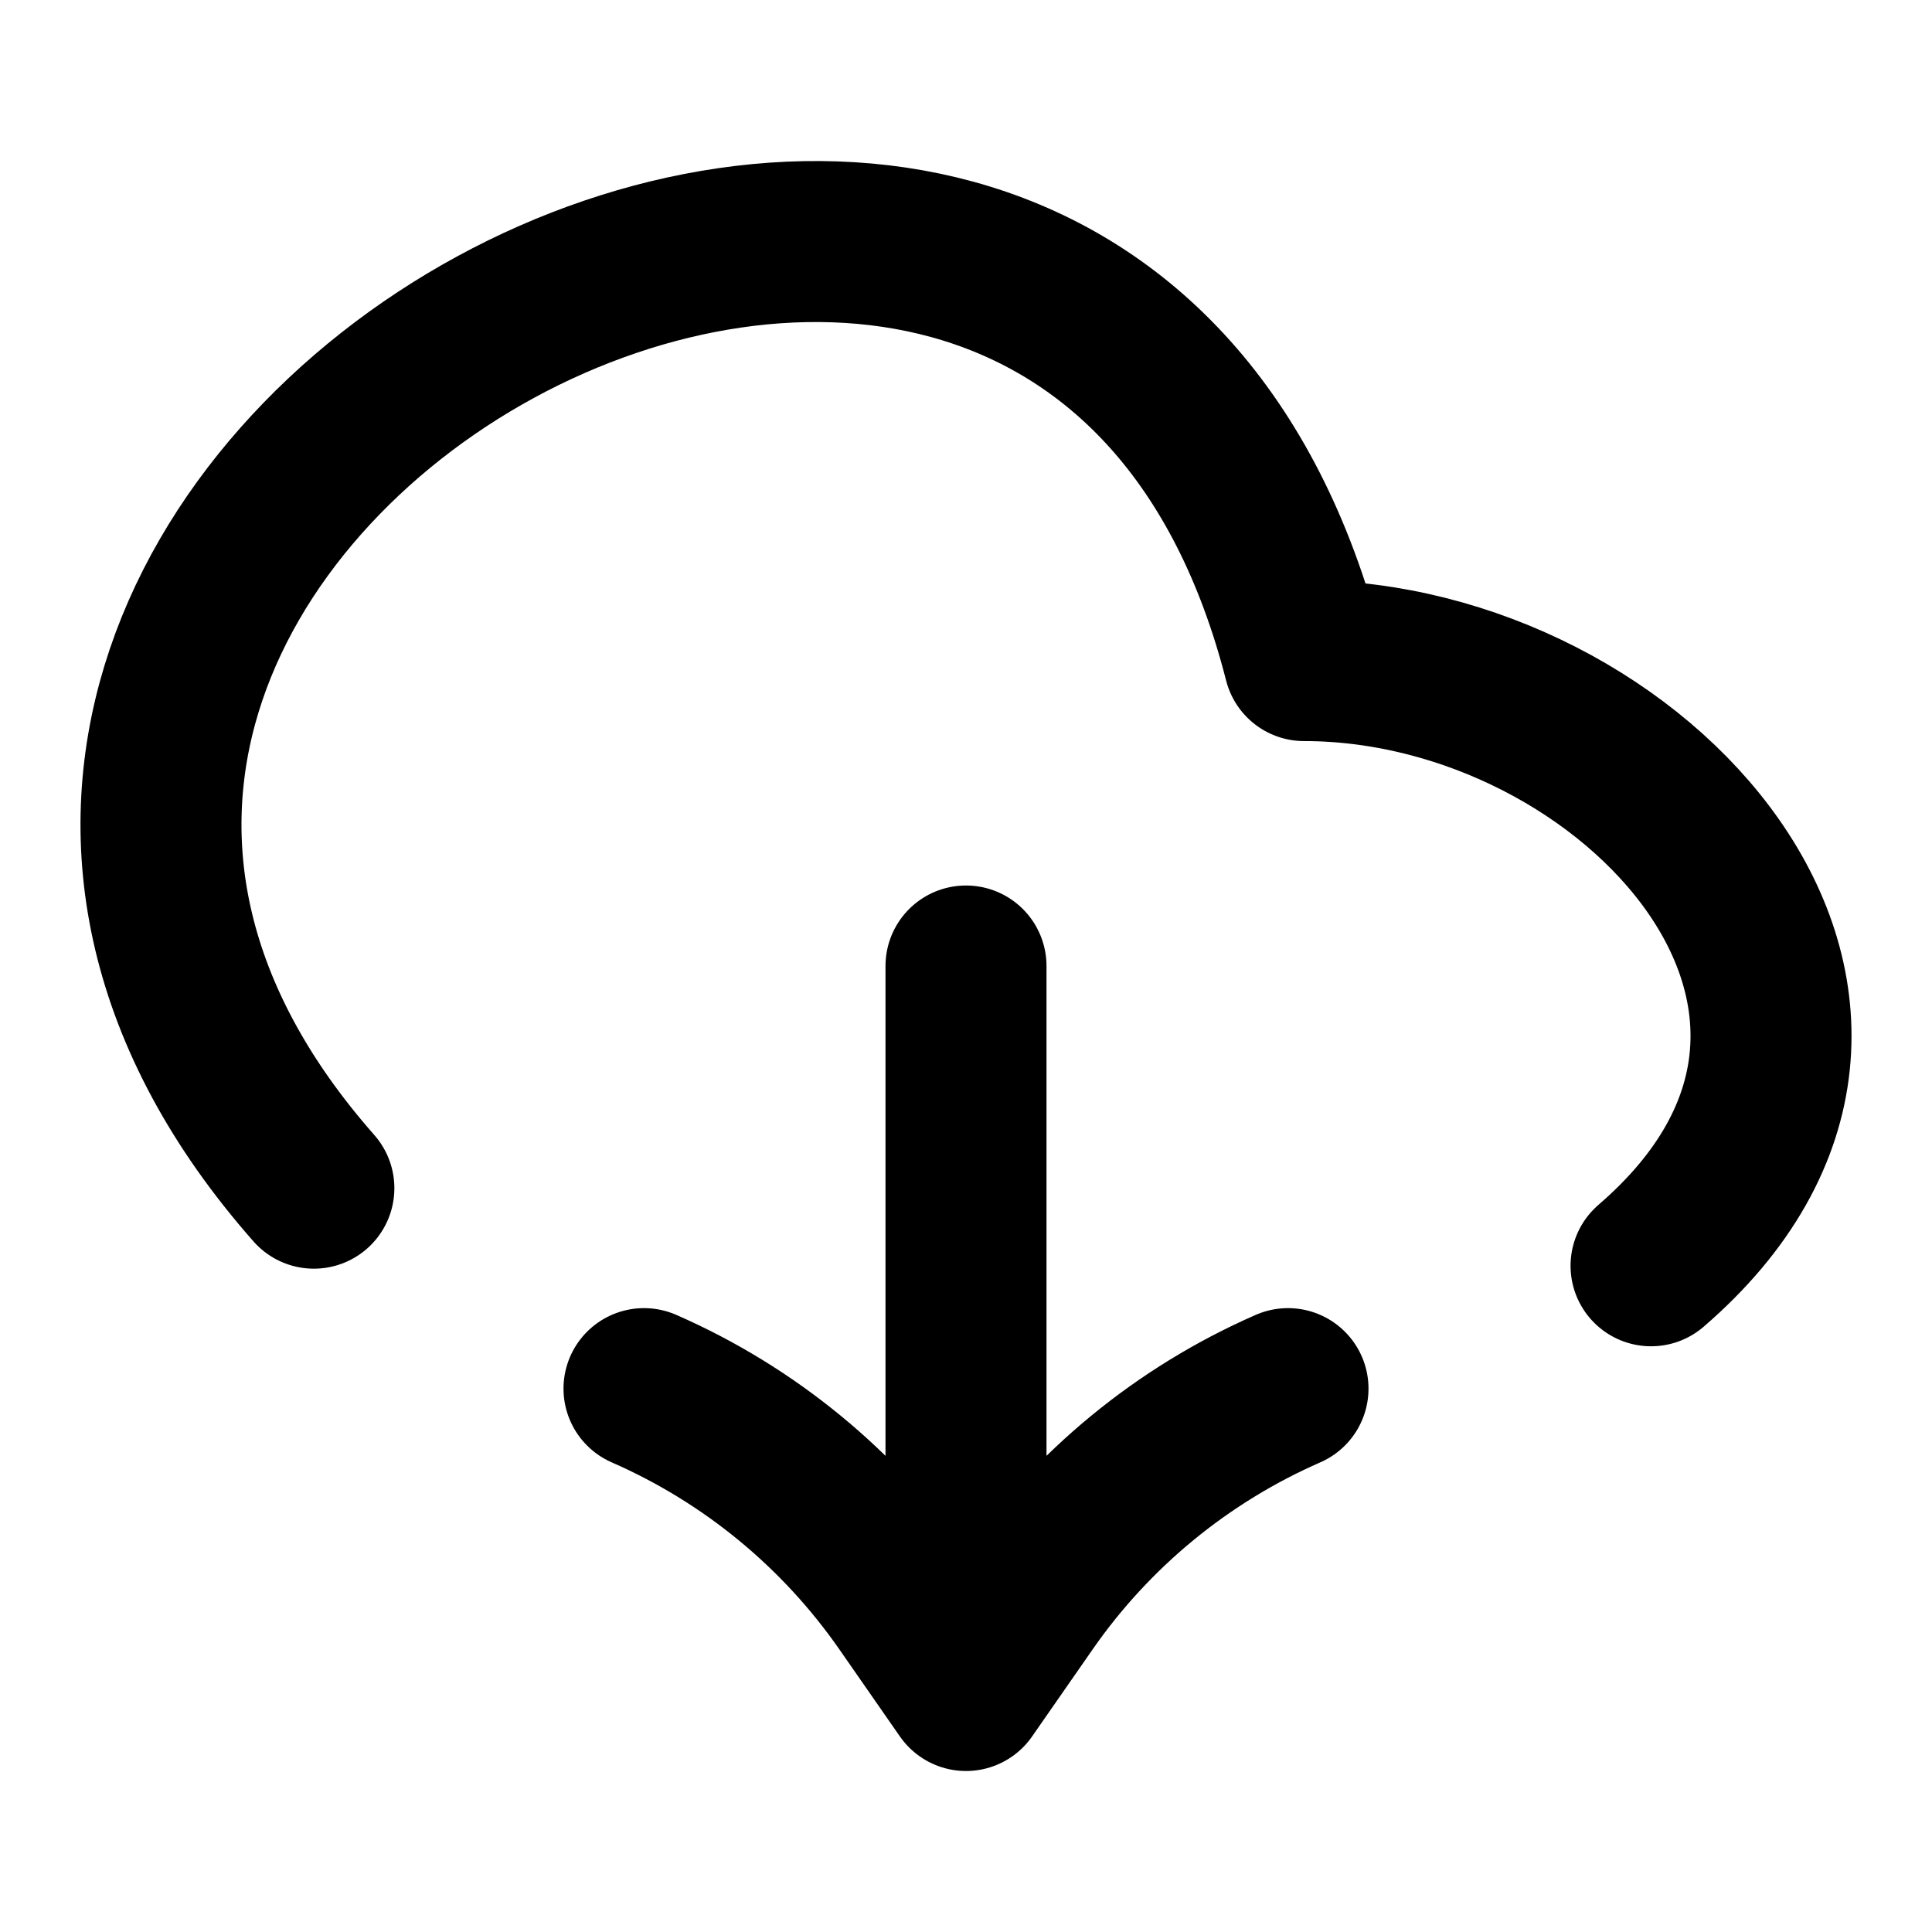
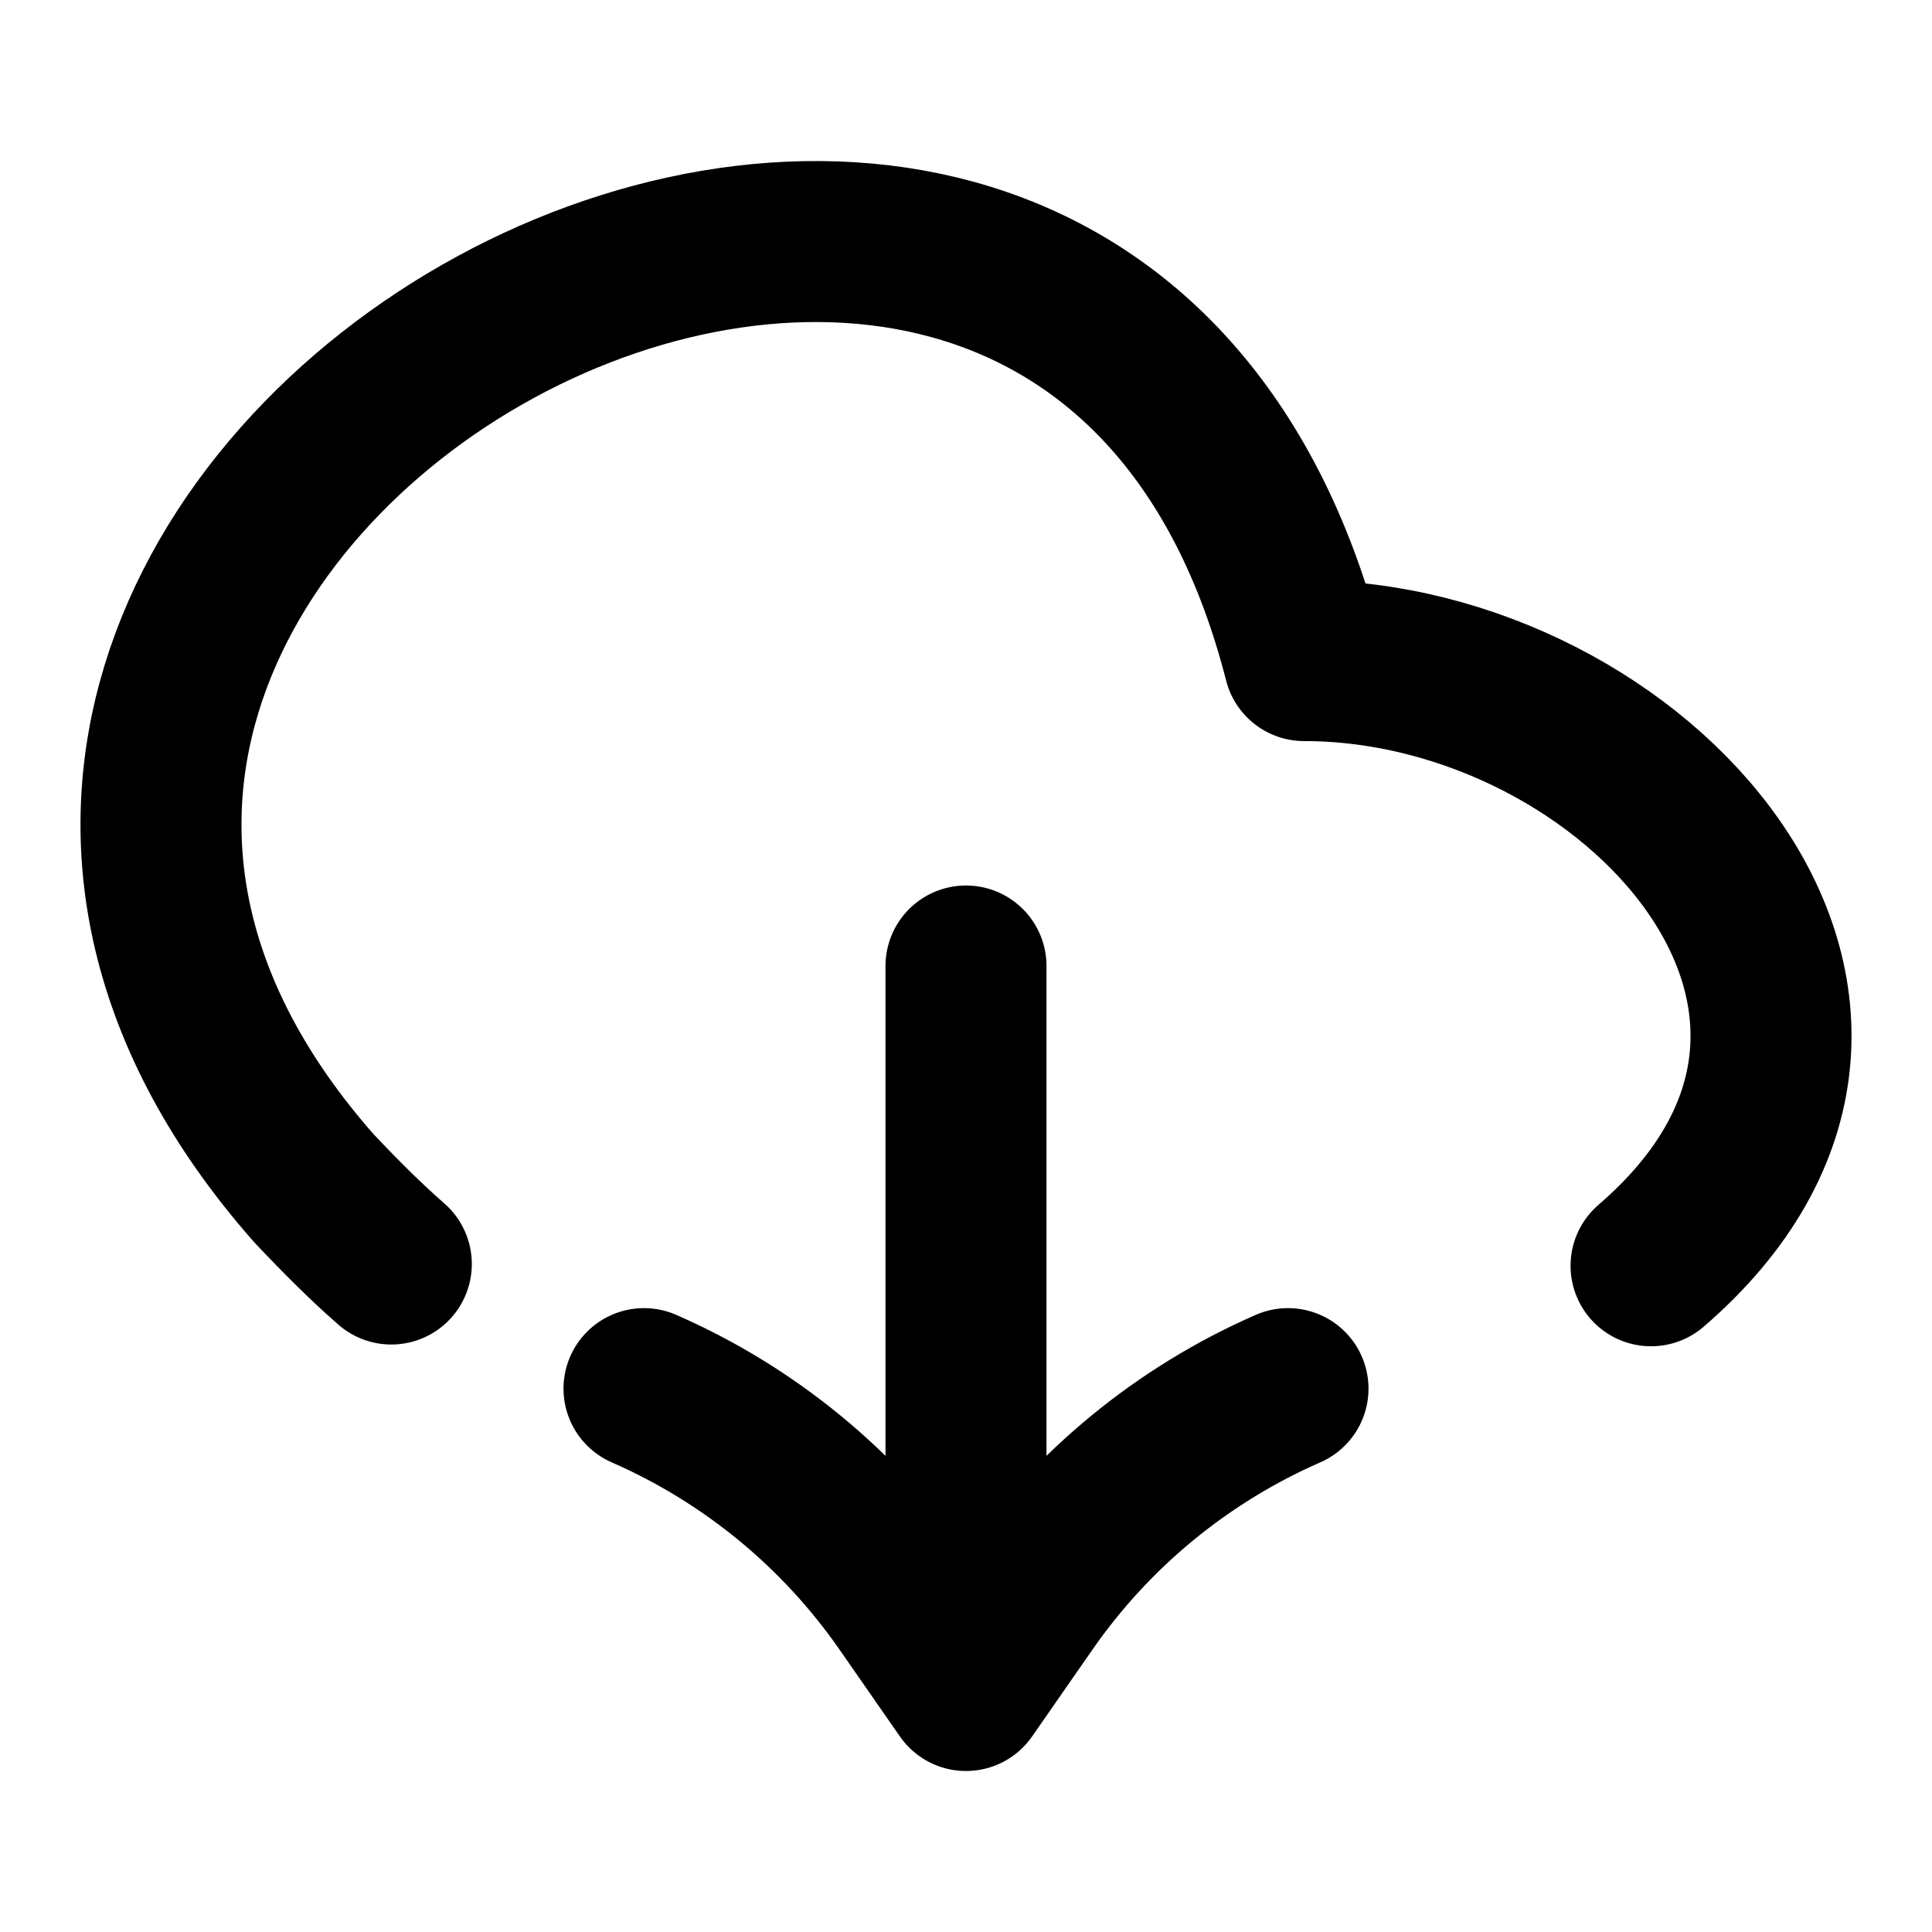
<svg xmlns="http://www.w3.org/2000/svg" width="24" height="24" viewBox="0 0 24 24" fill="none" stroke="currentColor" stroke-width="2" stroke-linecap="round" stroke-linejoin="round">
-   <path d="M20.51 15.724c3.724-3.211-.217-7.518-4.31-7.518C13.317-3.077-3.596 6.256 3.899 14.76M12 12v9m-4-3.75a7.73 7.73 0 0 1 3.247 2.667L12 21l.753-1.083A7.73 7.73 0 0 1 16 17.25" />
+   <path d="M20.51 15.724c3.724-3.211-.217-7.518-4.31-7.518C13.317-3.077-3.596 6.256 3.899 14.76c.332.352.647.667.962.942M12 12v9m-4-3.75a7.73 7.73 0 0 1 3.247 2.667L12 21l.753-1.083A7.73 7.73 0 0 1 16 17.25" />
</svg>
